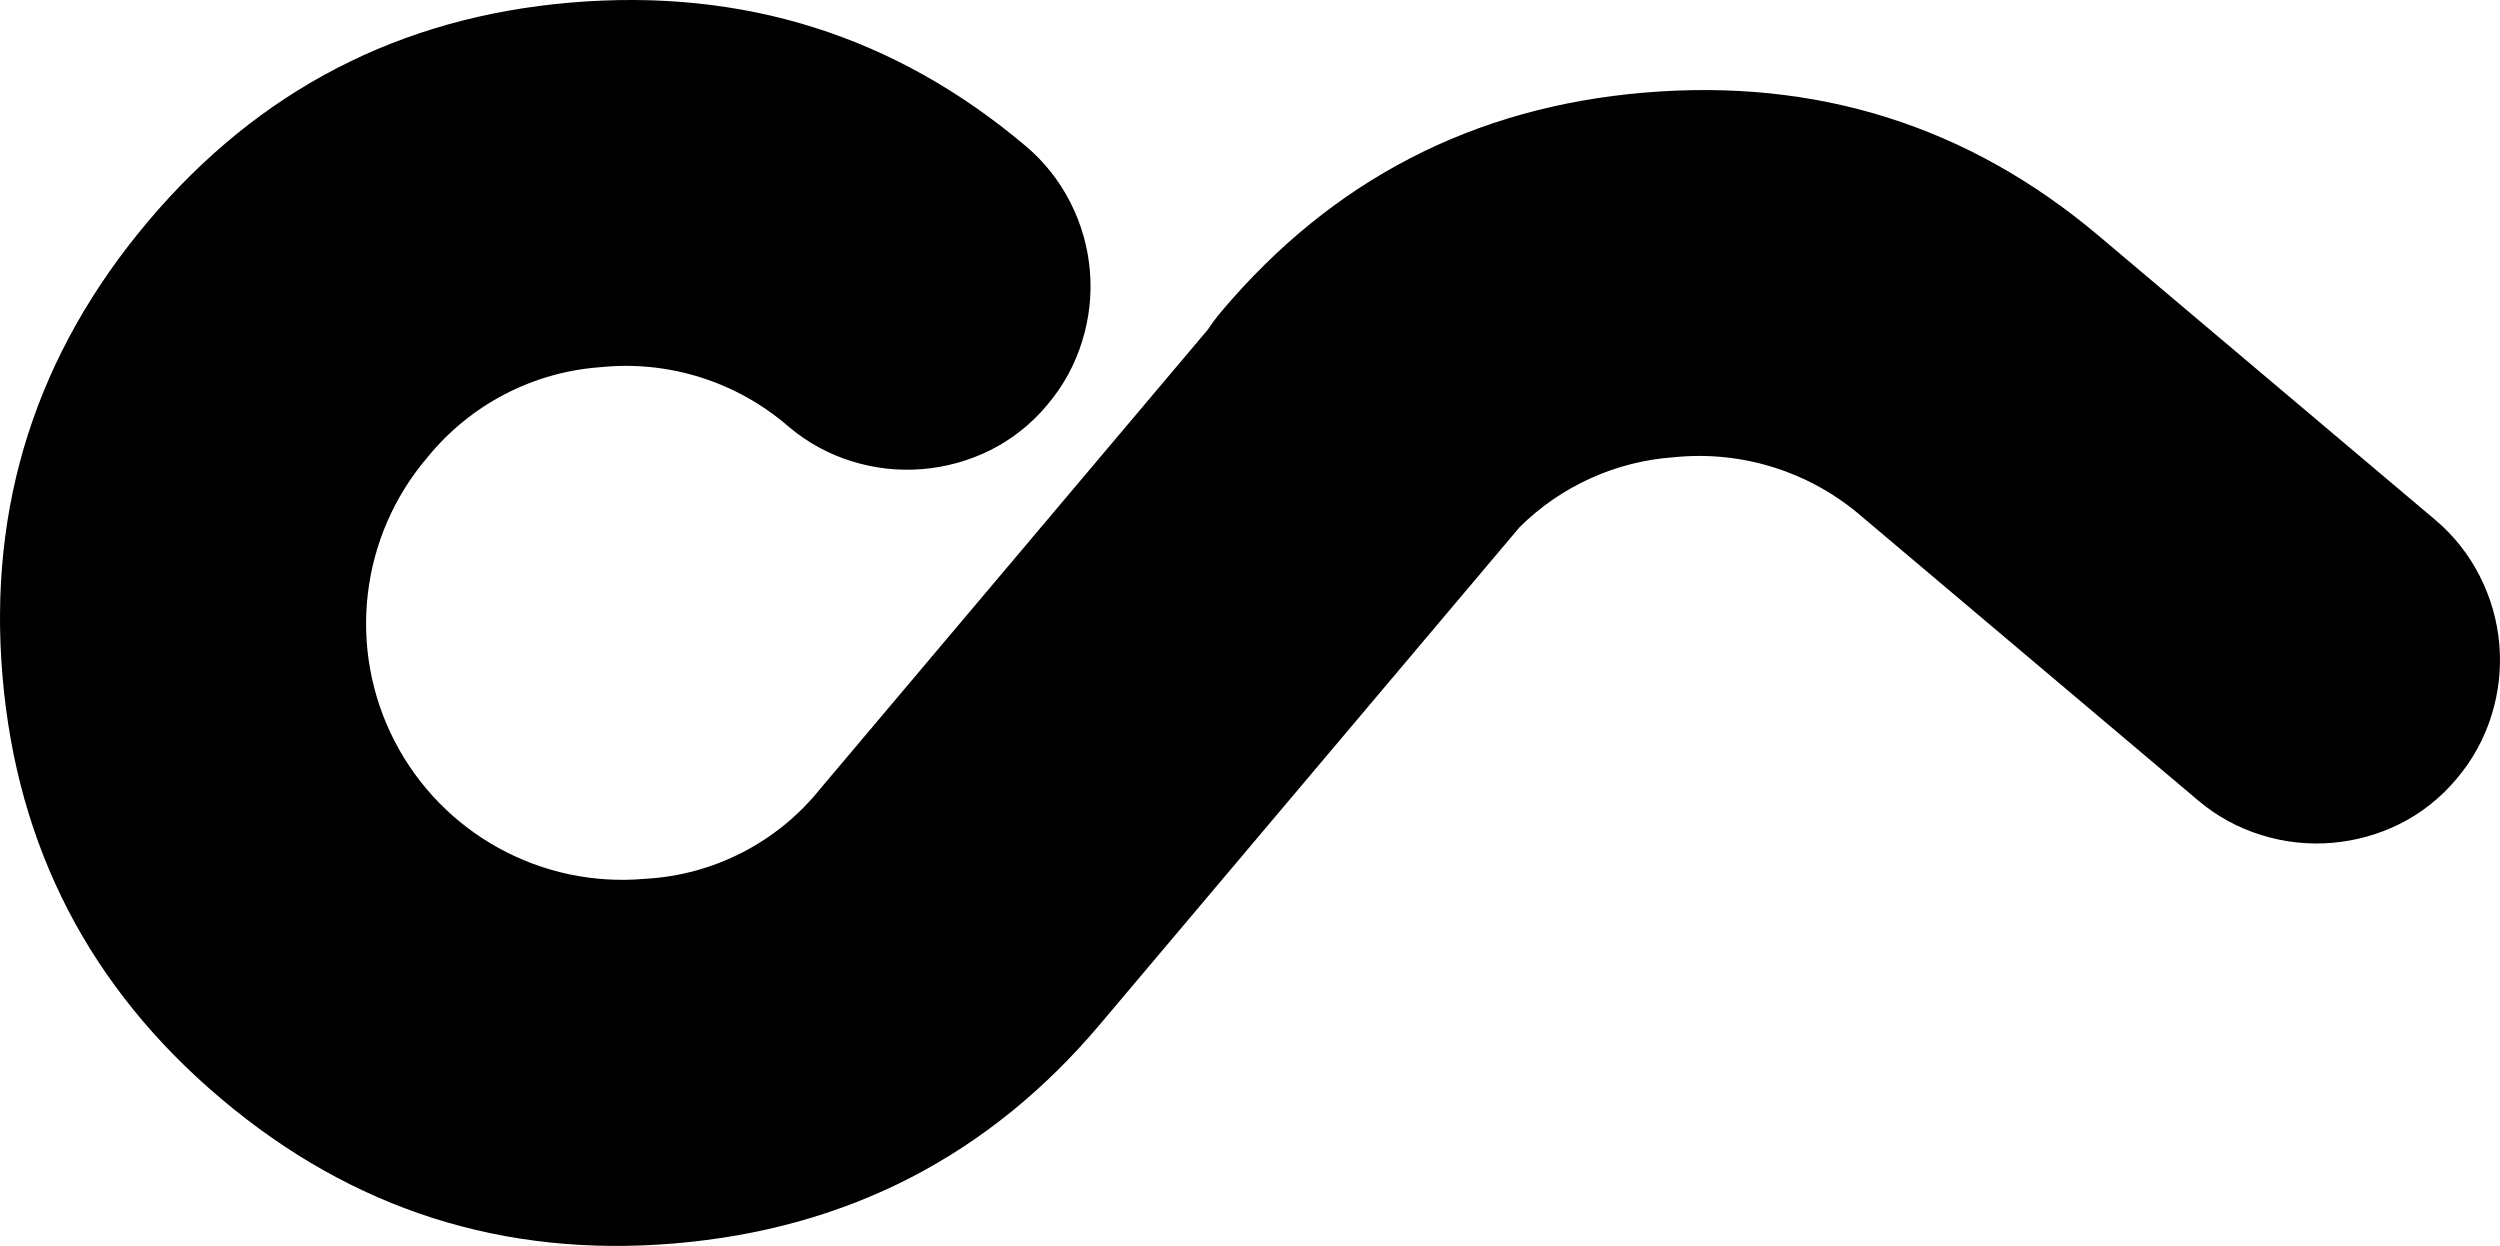
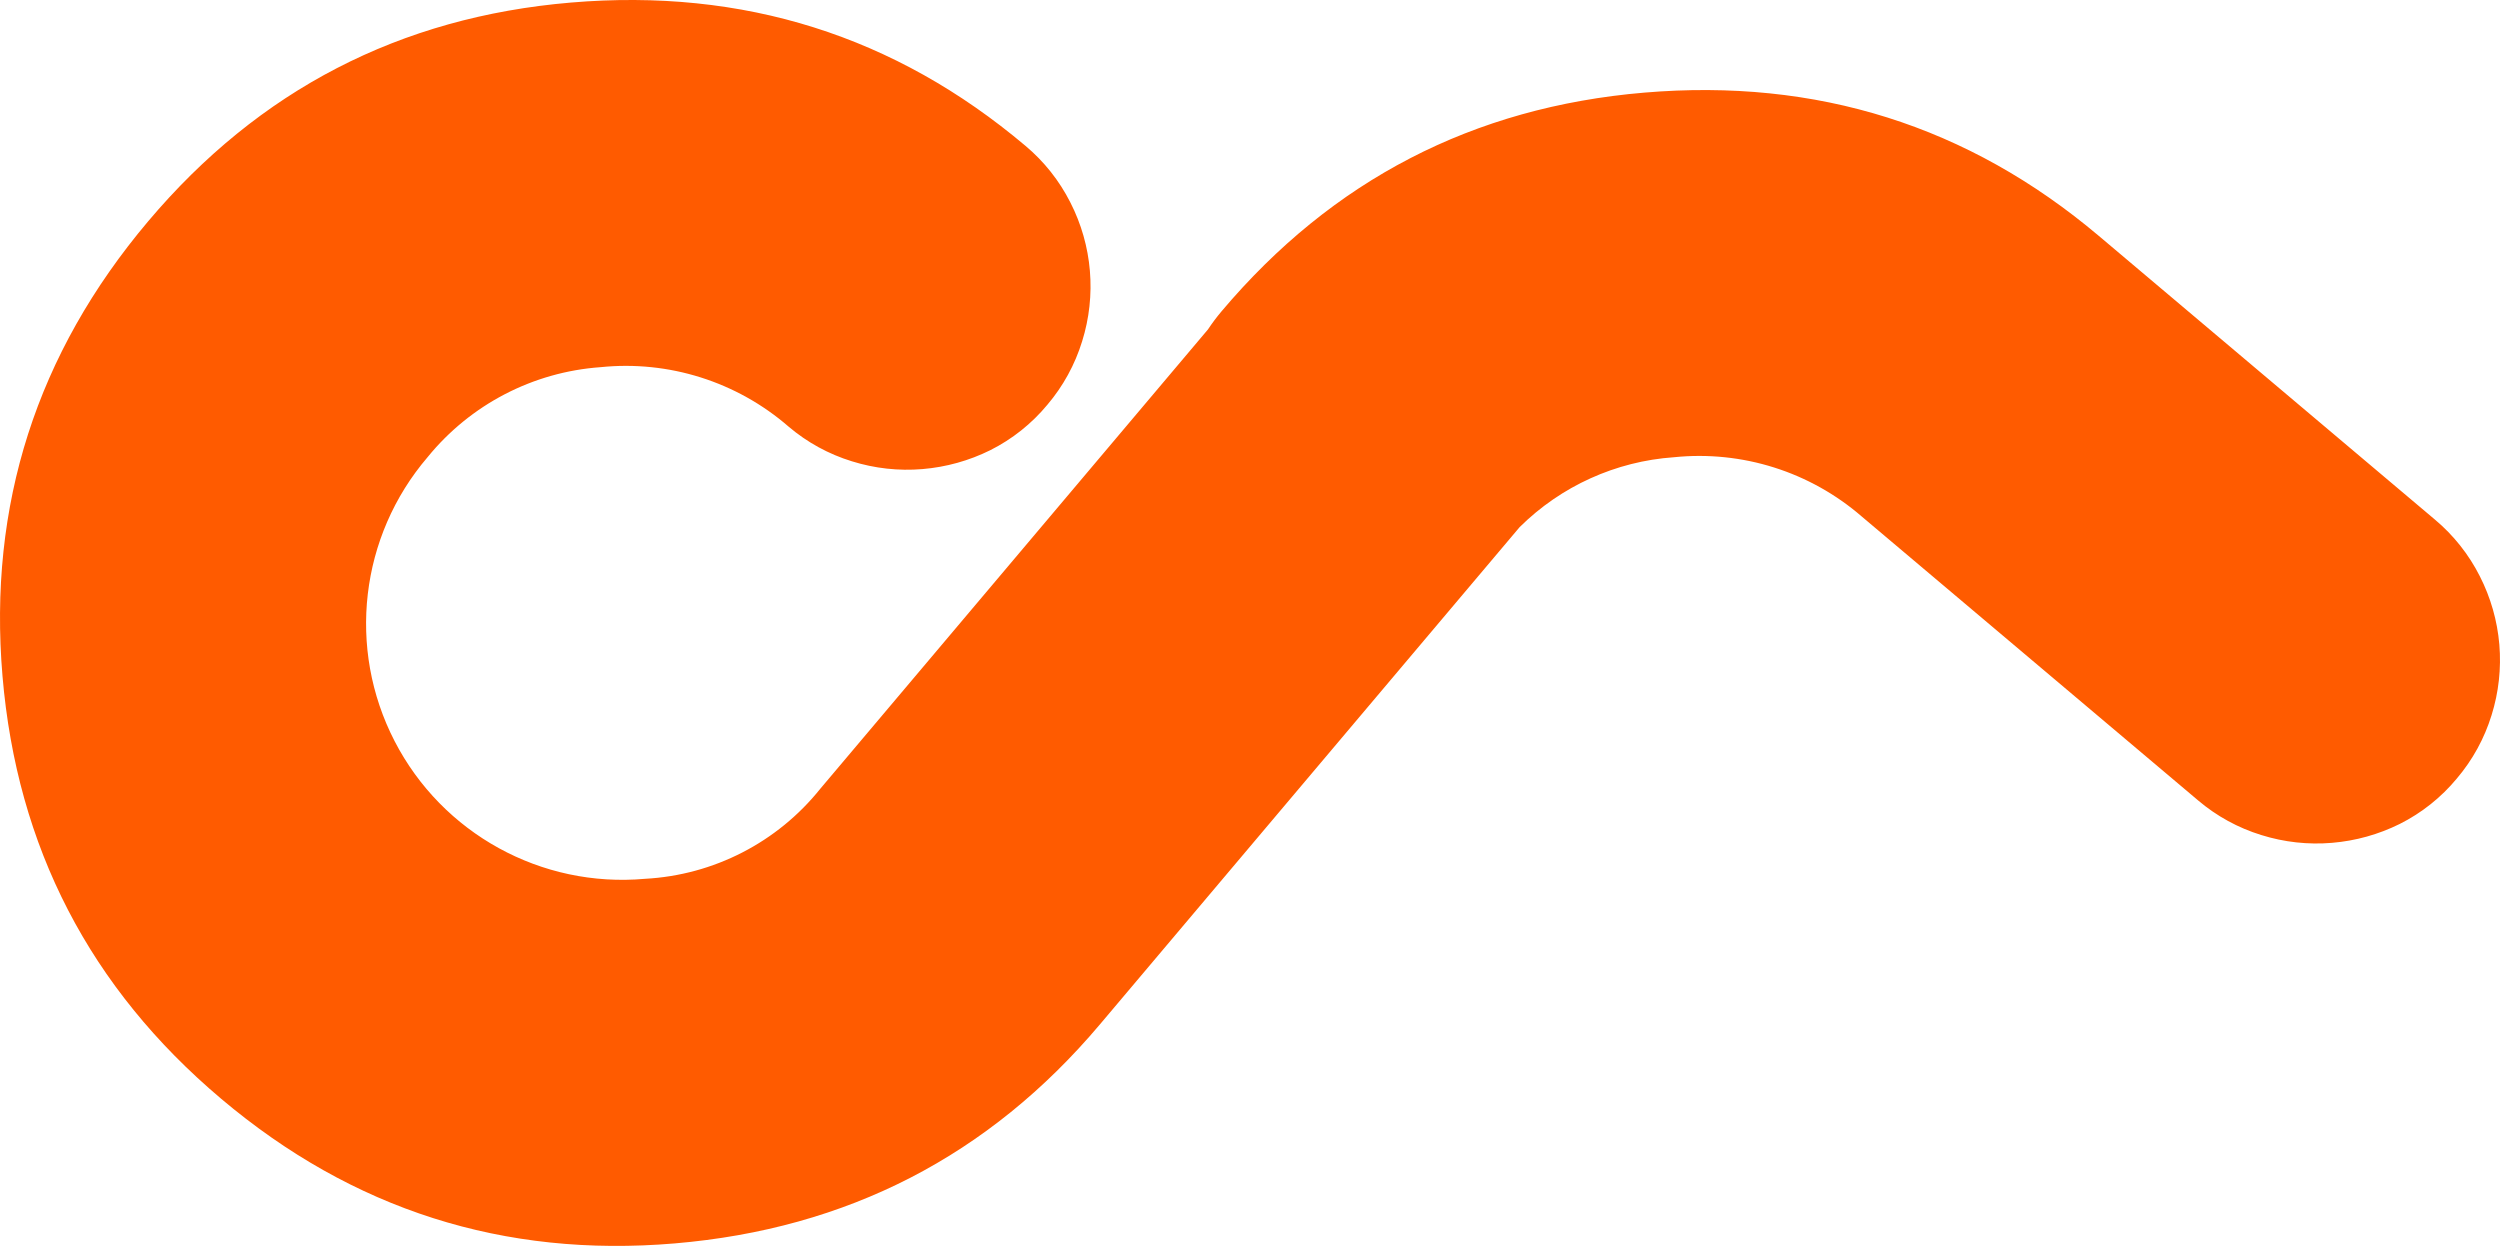
<svg xmlns="http://www.w3.org/2000/svg" id="Layer_1" data-name="Layer 1" viewBox="0 0 300 149.51" class="favicoSvg">
  <defs>
    <style>
-             .DigitalScuderoFavico-1 { fill: black}
-             @media (prefers-color-scheme: dark) {
-                 .DigitalScuderoFavico-1 { fill: #ff6600 }
-             }
+             
+                 .DigitalScuderoFavico-1 { fill: #ff5b00 }
+             
        </style>
  </defs>
  <path id="Logo" class="DigitalScuderoFavico-1" d="M299.921,77.342a22.192,22.192,0,0,0-2.343-8.196,21.543,21.543,0,0,0-5.382-6.791L251.864,28.312q-23.491-19.827-54.549-17.198-30.775,2.603-50.731,26.246a24.028,24.028,0,0,0-1.631,2.175L98.446,94.637A28.934,28.934,0,0,1,77.406,105.457a30.738,30.738,0,0,1-26.092-50.601A29.448,29.448,0,0,1,72.07,44.06a29.785,29.785,0,0,1,22.558,7.132,21.489,21.489,0,0,0,7.599,4.164,22.138,22.138,0,0,0,8.474.934,22.504,22.504,0,0,0,8.131-2.266,21.301,21.301,0,0,0,6.857-5.459,21.545,21.545,0,0,0,4.164-7.599,22.097,22.097,0,0,0-1.41-16.67,21.545,21.545,0,0,0-5.382-6.791Q99.57-2.322,68.512.307,37.737,2.91,17.782,26.553-2.305,50.352.299,81.126q2.603,30.775,26.246,50.731,23.643,19.956,54.419,17.353,31.056-2.627,51.016-26.27l50.375-59.683a29.192,29.192,0,0,1,18.519-8.389,29.785,29.785,0,0,1,22.558,7.132l40.332,34.042a21.49,21.49,0,0,0,7.599,4.165,22.14,22.14,0,0,0,8.474.934,22.504,22.504,0,0,0,8.131-2.266,21.301,21.301,0,0,0,6.857-5.459,21.544,21.544,0,0,0,4.165-7.599A22.193,22.193,0,0,0,299.921,77.342Z" />
</svg>
